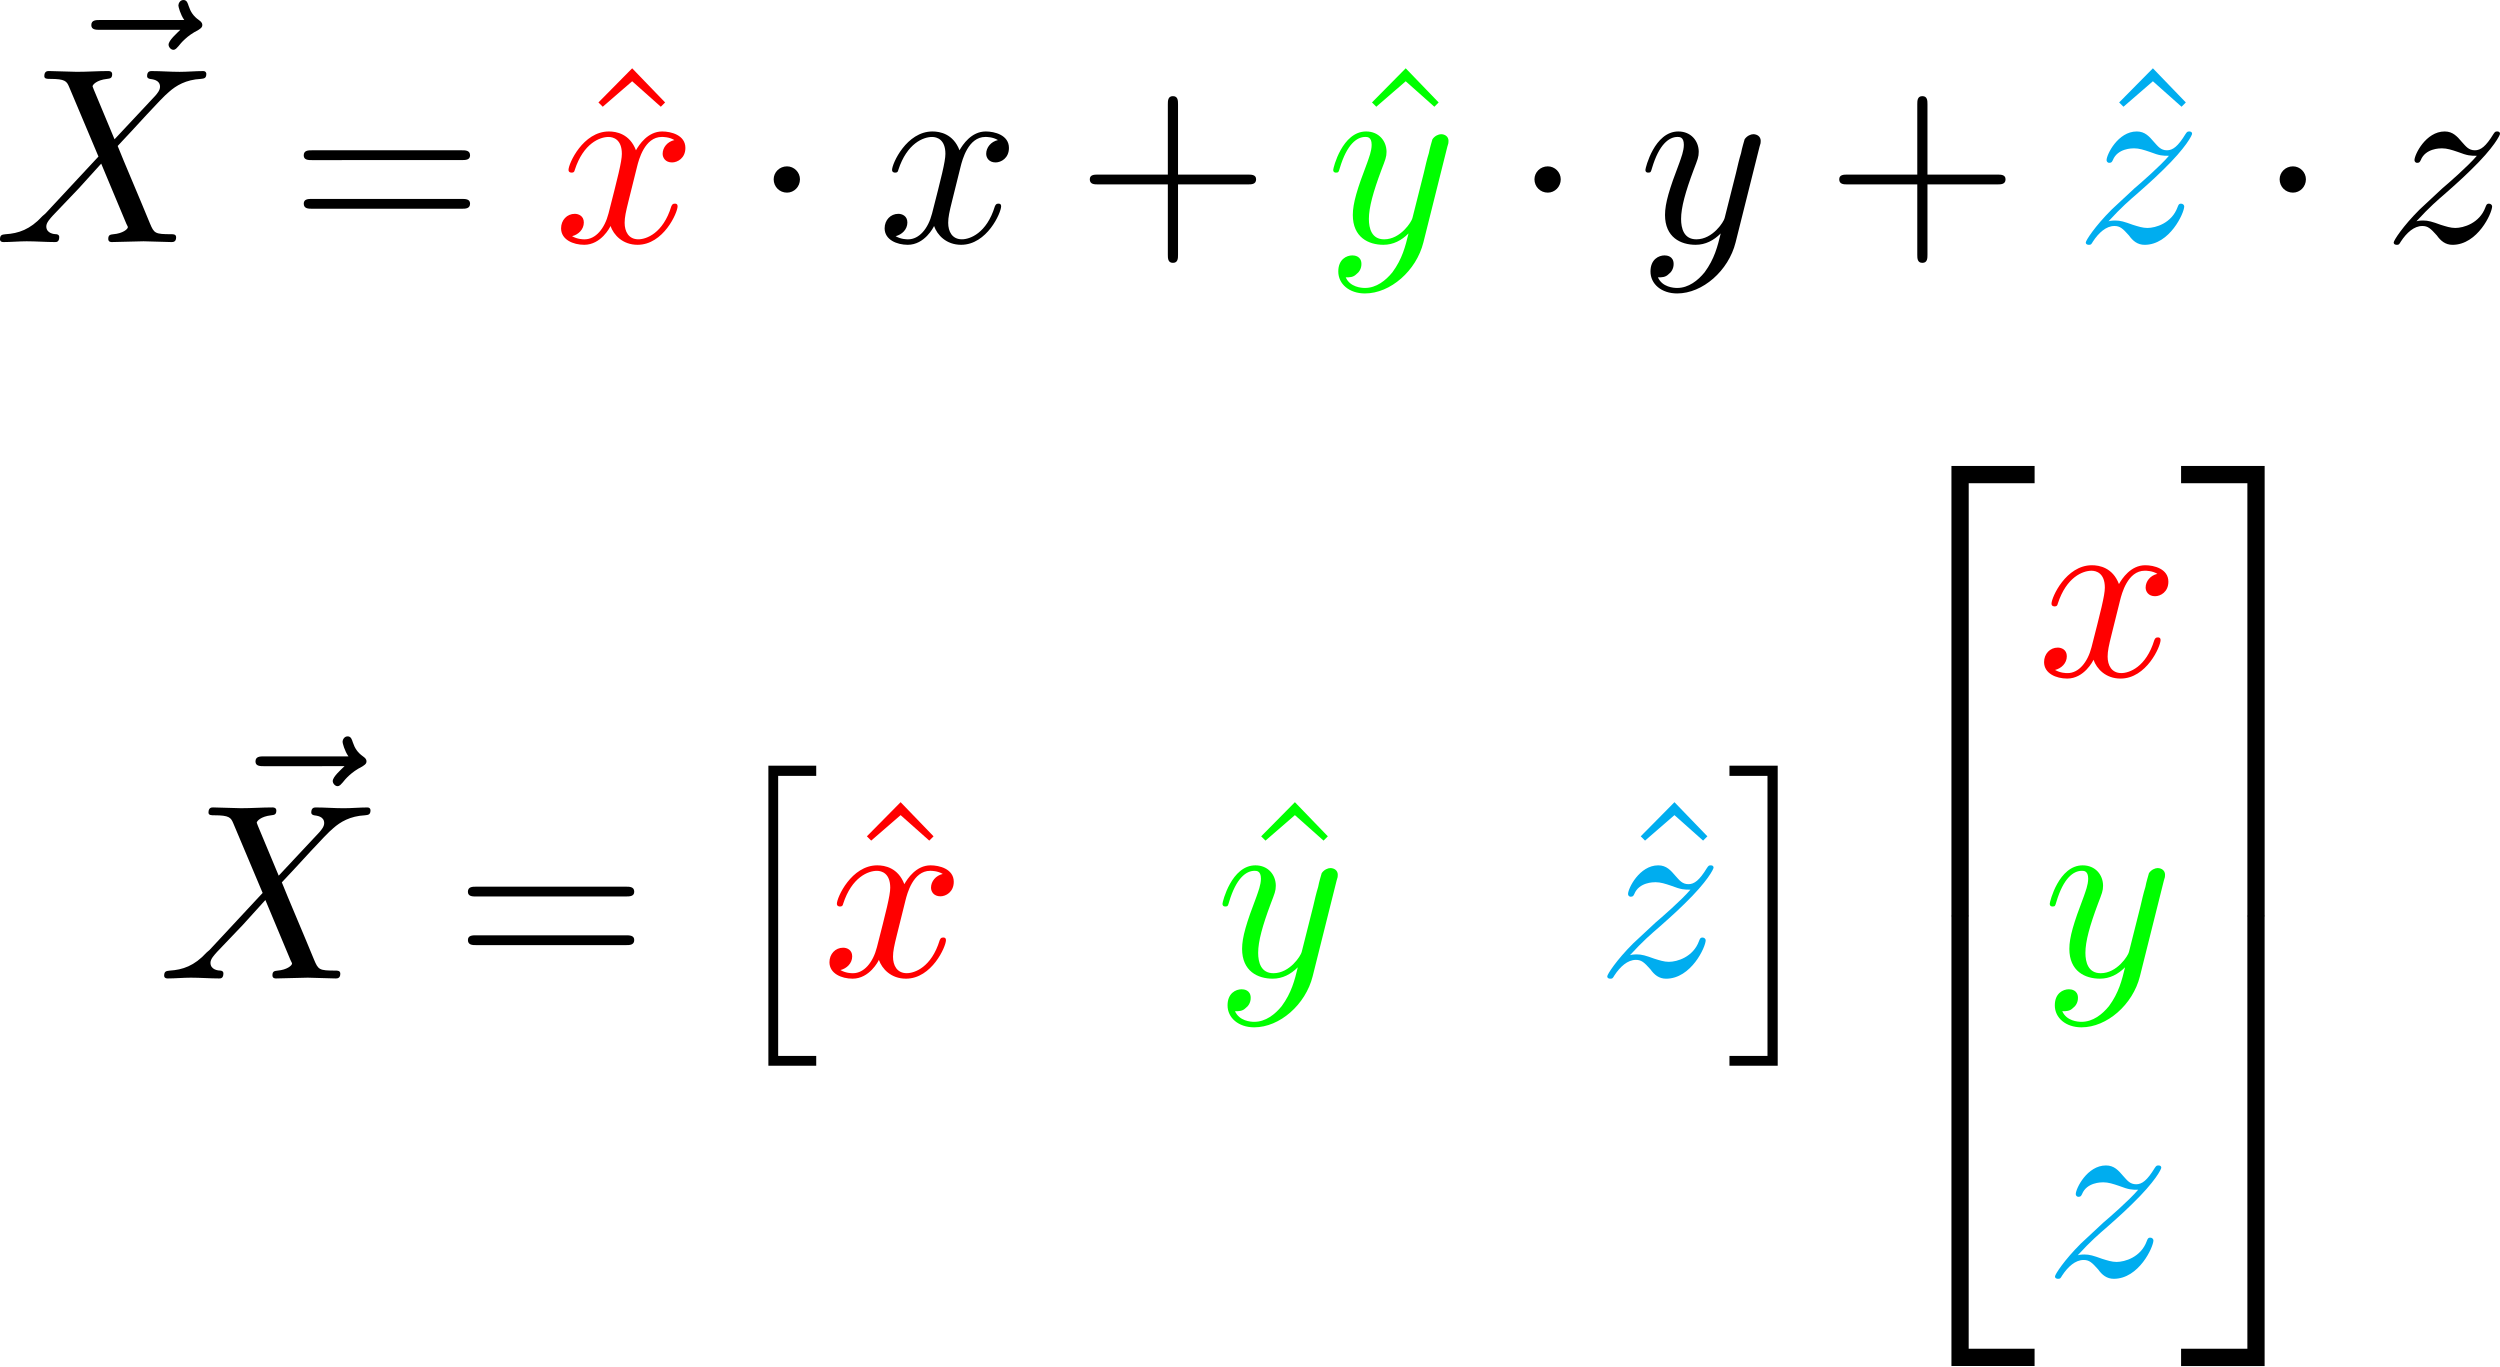
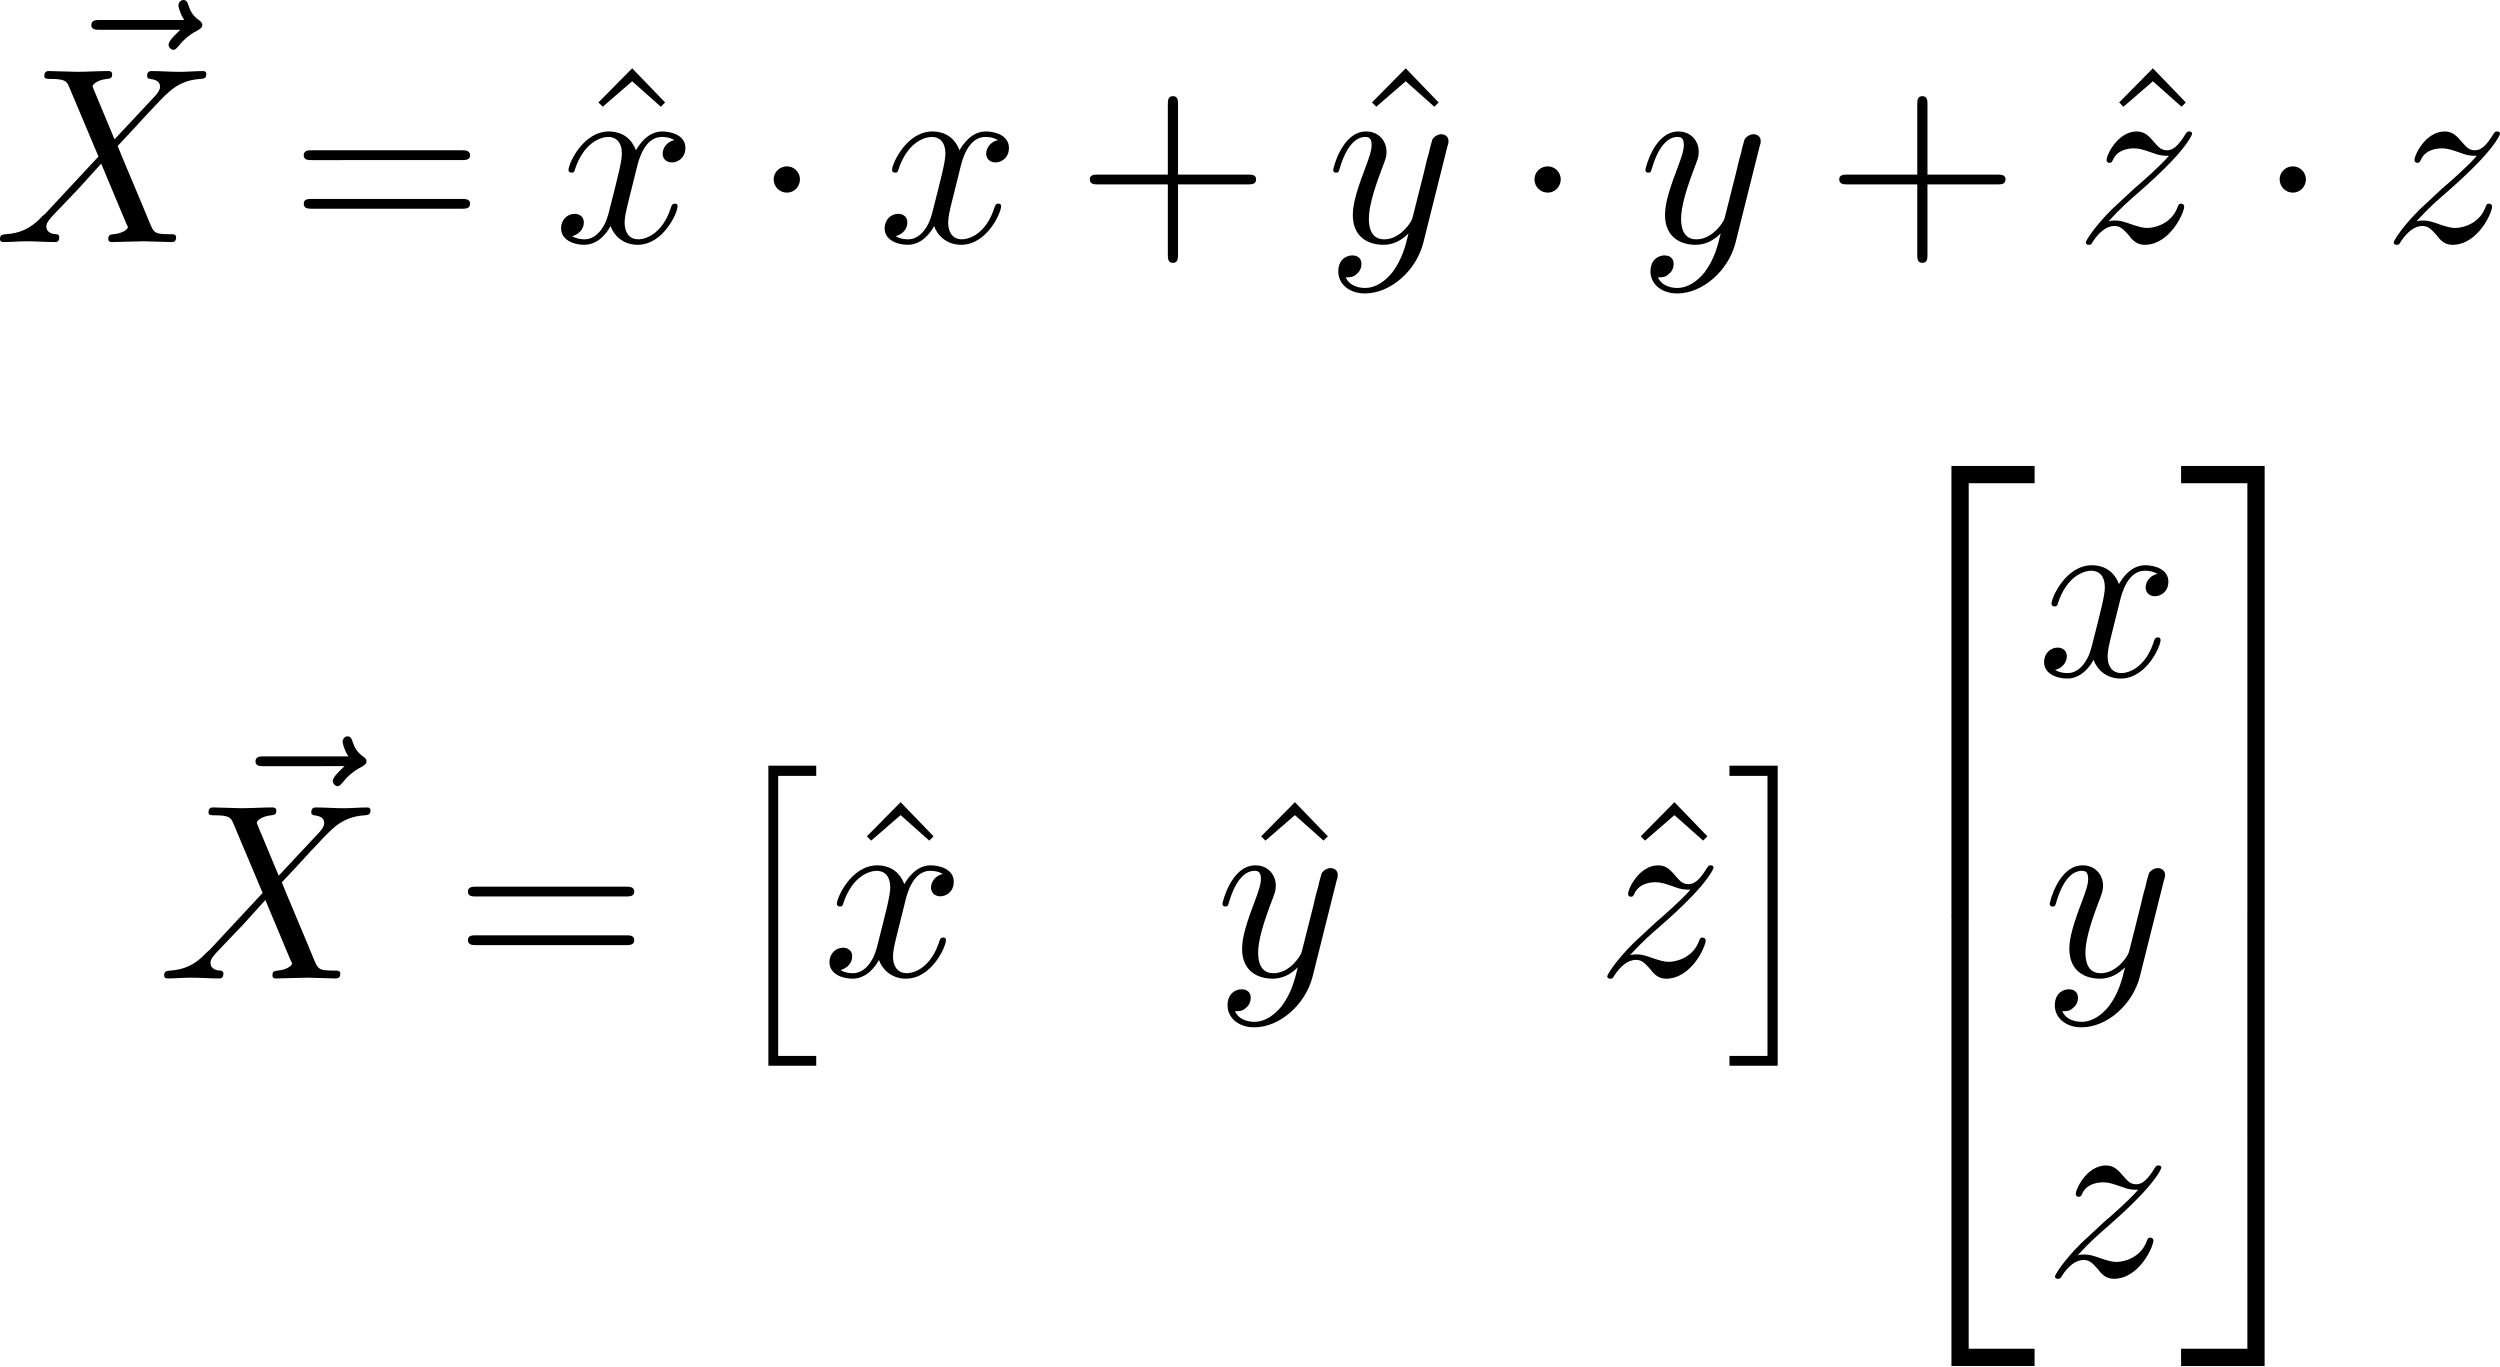
<svg xmlns="http://www.w3.org/2000/svg" xmlns:xlink="http://www.w3.org/1999/xlink" height="6.828em" viewBox="0 0 99.591 54.417" preserveAspectRatio="xMidYMid meet" version="1.1" id="svg201">
  <style>
        @media (prefers-color-scheme: dark)
        {
        svg {
            color: white;
        }
        }
    </style>
  <defs id="defs55">
    <g id="g47">
      <g id="glyph-0-0">
        <path d="m 5.359,-5.938 c -0.141,0.141 -0.469,0.422 -0.469,0.594 0,0.094 0.094,0.203 0.188,0.203 0.094,0 0.141,-0.078 0.203,-0.141 C 5.391,-5.422 5.625,-5.703 6.062,-5.922 6.125,-5.969 6.234,-6.016 6.234,-6.125 6.234,-6.234 6.156,-6.281 6.094,-6.328 5.875,-6.484 5.766,-6.656 5.688,-6.891 5.656,-6.984 5.625,-7.125 5.484,-7.125 c -0.141,0 -0.203,0.141 -0.203,0.219 0,0.047 0.078,0.359 0.234,0.578 H 2.156 c -0.156,0 -0.344,0 -0.344,0.203 0,0.188 0.188,0.188 0.344,0.188 z m 0,0" id="path2" />
      </g>
      <g id="glyph-0-1">
        <path d="M 4.828,-4.094 4,-6.078 c -0.031,-0.078 -0.047,-0.125 -0.047,-0.125 0,-0.062 0.156,-0.25 0.578,-0.297 0.109,-0.016 0.203,-0.016 0.203,-0.188 0,-0.125 -0.125,-0.125 -0.156,-0.125 -0.406,0 -0.828,0.031 -1.25,0.031 -0.25,0 -0.859,-0.031 -1.109,-0.031 -0.062,0 -0.188,0 -0.188,0.203 C 2.031,-6.5 2.141,-6.5 2.266,-6.5 c 0.594,0 0.656,0.094 0.75,0.312 l 1.172,2.781 -2.109,2.266 -0.125,0.109 C 1.469,-0.5 1,-0.344 0.484,-0.312 c -0.125,0.016 -0.219,0.016 -0.219,0.203 0,0.016 0,0.109 0.141,0.109 0.297,0 0.625,-0.031 0.922,-0.031 C 1.703,-0.031 2.094,0 2.453,0 2.516,0 2.625,0 2.625,-0.203 2.625,-0.297 2.531,-0.312 2.516,-0.312 c -0.094,0 -0.406,-0.031 -0.406,-0.312 0,-0.156 0.156,-0.312 0.266,-0.438 L 3.406,-2.141 4.297,-3.125 l 1,2.391 c 0.047,0.109 0.062,0.109 0.062,0.141 0,0.078 -0.203,0.25 -0.578,0.281 C 4.672,-0.297 4.578,-0.297 4.578,-0.125 4.578,0 4.688,0 4.719,0 5,0 5.703,-0.031 5.984,-0.031 6.234,-0.031 6.844,0 7.094,0 c 0.062,0 0.188,0 0.188,-0.188 0,-0.125 -0.109,-0.125 -0.188,-0.125 -0.656,0 -0.688,-0.031 -0.859,-0.438 C 5.859,-1.672 5.188,-3.234 4.953,-3.828 5.625,-4.531 6.672,-5.719 7,-5.984 7.281,-6.234 7.672,-6.469 8.266,-6.5 c 0.125,-0.016 0.219,-0.016 0.219,-0.203 0,0 0,-0.109 -0.125,-0.109 -0.297,0 -0.641,0.031 -0.938,0.031 -0.375,0 -0.75,-0.031 -1.109,-0.031 -0.062,0 -0.188,0 -0.188,0.203 0,0.062 0.047,0.094 0.109,0.109 0.094,0.016 0.406,0.031 0.406,0.312 0,0.141 -0.109,0.266 -0.188,0.359 z m 0,0" id="path5" />
      </g>
      <g id="glyph-0-2">
        <path d="M 3.328,-3.016 C 3.391,-3.266 3.625,-4.188 4.312,-4.188 c 0.047,0 0.297,0 0.5,0.125 C 4.531,-4 4.344,-3.766 4.344,-3.516 c 0,0.156 0.109,0.344 0.375,0.344 0.219,0 0.531,-0.172 0.531,-0.578 0,-0.516 -0.578,-0.656 -0.922,-0.656 -0.578,0 -0.922,0.531 -1.047,0.75 -0.25,-0.656 -0.781,-0.75 -1.078,-0.75 -1.031,0 -1.609,1.281 -1.609,1.531 0,0.109 0.109,0.109 0.125,0.109 0.078,0 0.109,-0.031 0.125,-0.109 0.344,-1.062 1,-1.312 1.344,-1.312 0.188,0 0.531,0.094 0.531,0.672 0,0.312 -0.172,0.969 -0.531,2.375 -0.156,0.609 -0.516,1.031 -0.953,1.031 -0.062,0 -0.281,0 -0.5,-0.125 0.25,-0.062 0.469,-0.266 0.469,-0.547 0,-0.266 -0.219,-0.344 -0.359,-0.344 -0.312,0 -0.547,0.25 -0.547,0.578 0,0.453 0.484,0.656 0.922,0.656 0.672,0 1.031,-0.703 1.047,-0.75 0.125,0.359 0.484,0.75 1.078,0.75 1.031,0 1.594,-1.281 1.594,-1.531 0,-0.109 -0.078,-0.109 -0.109,-0.109 -0.094,0 -0.109,0.047 -0.141,0.109 -0.328,1.078 -1,1.312 -1.312,1.312 -0.391,0 -0.547,-0.312 -0.547,-0.656 0,-0.219 0.047,-0.438 0.156,-0.875 z m 0,0" id="path8" />
      </g>
      <g id="glyph-0-3">
        <path d="m 4.844,-3.797 c 0.047,-0.141 0.047,-0.156 0.047,-0.234 0,-0.172 -0.141,-0.266 -0.297,-0.266 -0.094,0 -0.25,0.062 -0.344,0.203 -0.016,0.062 -0.109,0.359 -0.141,0.547 -0.078,0.25 -0.141,0.531 -0.203,0.797 l -0.453,1.797 c -0.031,0.141 -0.469,0.844 -1.125,0.844 -0.5,0 -0.609,-0.438 -0.609,-0.812 C 1.719,-1.375 1.891,-2 2.219,-2.875 2.375,-3.281 2.422,-3.391 2.422,-3.594 c 0,-0.438 -0.312,-0.812 -0.812,-0.812 -0.953,0 -1.312,1.453 -1.312,1.531 0,0.109 0.094,0.109 0.109,0.109 0.109,0 0.109,-0.031 0.156,-0.188 0.281,-0.938 0.672,-1.234 1.016,-1.234 0.078,0 0.25,0 0.25,0.312 0,0.25 -0.109,0.516 -0.172,0.703 -0.406,1.062 -0.578,1.625 -0.578,2.094 0,0.891 0.625,1.188 1.219,1.188 0.391,0 0.719,-0.172 1,-0.453 -0.125,0.516 -0.25,1.016 -0.641,1.547 -0.266,0.328 -0.641,0.625 -1.094,0.625 -0.141,0 -0.594,-0.031 -0.766,-0.422 0.156,0 0.297,0 0.422,-0.125 C 1.328,1.203 1.422,1.062 1.422,0.875 1.422,0.562 1.156,0.531 1.062,0.531 0.828,0.531 0.5,0.688 0.5,1.172 c 0,0.5 0.438,0.875 1.062,0.875 1.016,0 2.047,-0.906 2.328,-2.031 z m 0,0" id="path11" />
      </g>
      <g id="glyph-0-4">
        <path d="m 1.328,-0.828 c 0.531,-0.578 0.828,-0.828 1.188,-1.141 0,0 0.609,-0.531 0.969,-0.891 C 4.438,-3.781 4.656,-4.266 4.656,-4.312 c 0,-0.094 -0.094,-0.094 -0.109,-0.094 -0.078,0 -0.094,0.016 -0.156,0.109 -0.297,0.484 -0.5,0.641 -0.734,0.641 -0.25,0 -0.359,-0.156 -0.516,-0.328 -0.188,-0.219 -0.359,-0.422 -0.688,-0.422 -0.75,0 -1.203,0.922 -1.203,1.141 0,0.047 0.031,0.109 0.109,0.109 0.094,0 0.109,-0.047 0.141,-0.109 0.188,-0.469 0.766,-0.469 0.844,-0.469 0.203,0 0.391,0.062 0.625,0.141 0.406,0.156 0.516,0.156 0.766,0.156 -0.359,0.422 -1.188,1.141 -1.375,1.297 l -0.906,0.844 C 0.781,-0.625 0.422,-0.062 0.422,0.016 c 0,0.094 0.109,0.094 0.125,0.094 0.078,0 0.094,-0.016 0.156,-0.125 0.234,-0.359 0.531,-0.625 0.859,-0.625 0.219,0 0.328,0.094 0.578,0.375 0.156,0.219 0.344,0.375 0.625,0.375 1,0 1.578,-1.266 1.578,-1.531 0,-0.047 -0.047,-0.109 -0.125,-0.109 -0.094,0 -0.109,0.062 -0.141,0.141 C 3.844,-0.75 3.203,-0.562 2.875,-0.562 c -0.188,0 -0.375,-0.062 -0.578,-0.125 -0.344,-0.125 -0.5,-0.172 -0.703,-0.172 -0.016,0 -0.172,0 -0.266,0.031 z m 0,0" id="path14" />
      </g>
      <g id="glyph-1-0">
        <path d="m 6.844,-3.266 c 0.156,0 0.344,0 0.344,-0.188 C 7.188,-3.656 7,-3.656 6.859,-3.656 h -5.969 c -0.141,0 -0.328,0 -0.328,0.203 0,0.188 0.188,0.188 0.328,0.188 z m 0.016,1.938 c 0.141,0 0.328,0 0.328,-0.203 0,-0.188 -0.188,-0.188 -0.344,-0.188 H 0.891 c -0.141,0 -0.328,0 -0.328,0.188 0,0.203 0.188,0.203 0.328,0.203 z m 0,0" id="path17" />
      </g>
      <g id="glyph-1-1">
        <path d="M 2.5,-6.922 1.156,-5.562 1.328,-5.391 2.5,-6.406 3.641,-5.391 3.812,-5.562 Z m 0,0" id="path20" />
      </g>
      <g id="glyph-1-2">
        <path d="m 4.078,-2.297 h 2.781 C 7,-2.297 7.188,-2.297 7.188,-2.5 7.188,-2.688 7,-2.688 6.859,-2.688 h -2.781 v -2.797 c 0,-0.141 0,-0.328 -0.203,-0.328 -0.203,0 -0.203,0.188 -0.203,0.328 V -2.688 h -2.781 c -0.141,0 -0.328,0 -0.328,0.188 0,0.203 0.188,0.203 0.328,0.203 h 2.781 V 0.5 c 0,0.141 0,0.328 0.203,0.328 0.203,0 0.203,-0.188 0.203,-0.328 z m 0,0" id="path23" />
      </g>
      <g id="glyph-2-0">
        <path d="m 1.906,-2.5 c 0,-0.281 -0.234,-0.516 -0.516,-0.516 -0.297,0 -0.531,0.234 -0.531,0.516 0,0.297 0.234,0.531 0.531,0.531 0.281,0 0.516,-0.234 0.516,-0.531 z m 0,0" id="path26" />
      </g>
      <g id="glyph-3-0">
        <path d="m 2.016,11.547 h 1.906 V 11.156 H 2.406 V 0 h 1.516 v -0.406 h -1.906 z m 0,0" id="path29" />
      </g>
      <g id="glyph-3-1">
        <path d="M 2.141,11.547 V -0.406 H 0.219 V 0 H 1.734 V 11.156 H 0.219 v 0.391 z m 0,0" id="path32" />
      </g>
      <g id="glyph-3-2">
        <path d="m 3.25,17.547 h 0.688 v -17.25 h 2.625 v -0.688 H 3.25 Z m 0,0" id="path35" />
      </g>
      <g id="glyph-3-3">
        <path d="m 3.25,17.531 h 3.312 v -0.688 h -2.625 v -17.25 H 3.25 Z m 0,0" id="path38" />
      </g>
      <g id="glyph-3-4">
        <path d="m 2.703,17.547 h 0.688 v -17.938 H 0.062 v 0.688 h 2.641 z m 0,0" id="path41" />
      </g>
      <g id="glyph-3-5">
        <path d="M 2.703,16.844 H 0.062 v 0.688 h 3.328 v -17.938 h -0.688 z m 0,0" id="path44" />
      </g>
    </g>
    <clipPath id="clip-0">
      <path clip-rule="nonzero" d="m 199,38 h 5 v 18.73 h -5 z m 0,0" id="path49" />
    </clipPath>
    <clipPath id="clip-1">
      <path clip-rule="nonzero" d="m 208,38 h 5 v 18.73 h -5 z m 0,0" id="path52" />
    </clipPath>
  </defs>
  <g fill="currentColor" fill-opacity="1" id="g59" transform="translate(-121.9856,-2.312)">
    <use xlink:href="#glyph-0-0" x="123.811" y="9.437" id="use57" width="100%" height="100%" />
  </g>
  <g fill="currentColor" fill-opacity="1" id="g63" transform="translate(-121.9856,-2.312)">
    <use xlink:href="#glyph-0-1" x="121.72" y="11.955" id="use61" width="100%" height="100%" />
  </g>
  <g fill="currentColor" fill-opacity="1" id="g67" transform="translate(-121.9856,-2.312)">
    <use xlink:href="#glyph-1-0" x="133.523" y="11.955" id="use65" width="100%" height="100%" />
  </g>
-   <g fill="#ff0000" fill-opacity="1" id="g71" transform="translate(-121.9856,-2.312)">
+   <g fill="currentColor" fill-opacity="1" id="g71" transform="translate(-121.9856,-2.312)">
    <use xlink:href="#glyph-1-1" x="144.669" y="11.955" id="use69" width="100%" height="100%" />
  </g>
-   <g fill="#ff0000" fill-opacity="1" id="g75" transform="translate(-121.9856,-2.312)">
+   <g fill="currentColor" fill-opacity="1" id="g75" transform="translate(-121.9856,-2.312)">
    <use xlink:href="#glyph-0-2" x="144.039" y="11.955" id="use73" width="100%" height="100%" />
  </g>
  <g fill="currentColor" fill-opacity="1" id="g79" transform="translate(-121.9856,-2.312)">
    <use xlink:href="#glyph-2-0" x="151.947" y="11.955" id="use77" width="100%" height="100%" />
  </g>
  <g fill="currentColor" fill-opacity="1" id="g83" transform="translate(-121.9856,-2.312)">
    <use xlink:href="#glyph-0-2" x="156.928" y="11.955" id="use81" width="100%" height="100%" />
  </g>
  <g fill="currentColor" fill-opacity="1" id="g87" transform="translate(-121.9856,-2.312)">
    <use xlink:href="#glyph-1-2" x="164.836" y="11.955" id="use85" width="100%" height="100%" />
  </g>
-   <g fill="#00ff00" fill-opacity="1" id="g91" transform="translate(-121.9856,-2.312)">
+   <g fill="currentColor" fill-opacity="1" id="g91" transform="translate(-121.9856,-2.312)">
    <use xlink:href="#glyph-1-1" x="175.484" y="11.955" id="use89" width="100%" height="100%" />
  </g>
-   <g fill="#00ff00" fill-opacity="1" id="g95" transform="translate(-121.9856,-2.312)">
+   <g fill="currentColor" fill-opacity="1" id="g95" transform="translate(-121.9856,-2.312)">
    <use xlink:href="#glyph-0-3" x="174.798" y="11.955" id="use93" width="100%" height="100%" />
  </g>
  <g fill="currentColor" fill-opacity="1" id="g99" transform="translate(-121.9856,-2.312)">
    <use xlink:href="#glyph-2-0" x="182.254" y="11.955" id="use97" width="100%" height="100%" />
  </g>
  <g fill="currentColor" fill-opacity="1" id="g103" transform="translate(-121.9856,-2.312)">
    <use xlink:href="#glyph-0-3" x="187.235" y="11.955" id="use101" width="100%" height="100%" />
  </g>
  <g fill="currentColor" fill-opacity="1" id="g107" transform="translate(-121.9856,-2.312)">
    <use xlink:href="#glyph-1-2" x="194.691" y="11.955" id="use105" width="100%" height="100%" />
  </g>
-   <g fill="#00adef" fill-opacity="1" id="g111" transform="translate(-121.9856,-2.312)">
+   <g fill="currentColor" fill-opacity="1" id="g111" transform="translate(-121.9856,-2.312)">
    <use xlink:href="#glyph-1-1" x="205.249" y="11.955" id="use109" width="100%" height="100%" />
  </g>
-   <g fill="#00adef" fill-opacity="1" id="g115" transform="translate(-121.9856,-2.312)">
+   <g fill="currentColor" fill-opacity="1" id="g115" transform="translate(-121.9856,-2.312)">
    <use xlink:href="#glyph-0-4" x="204.654" y="11.955" id="use113" width="100%" height="100%" />
  </g>
  <g fill="currentColor" fill-opacity="1" id="g119" transform="translate(-121.9856,-2.312)">
    <use xlink:href="#glyph-2-0" x="211.939" y="11.955" id="use117" width="100%" height="100%" />
  </g>
  <g fill="currentColor" fill-opacity="1" id="g123" transform="translate(-121.9856,-2.312)">
    <use xlink:href="#glyph-0-4" x="216.92" y="11.955" id="use121" width="100%" height="100%" />
  </g>
  <g fill="currentColor" fill-opacity="1" id="g127" transform="translate(-121.9856,-2.312)">
    <use xlink:href="#glyph-0-0" x="130.351" y="38.771" id="use125" width="100%" height="100%" />
  </g>
  <g fill="currentColor" fill-opacity="1" id="g131" transform="translate(-121.9856,-2.312)">
    <use xlink:href="#glyph-0-1" x="128.26" y="41.29" id="use129" width="100%" height="100%" />
  </g>
  <g fill="currentColor" fill-opacity="1" id="g135" transform="translate(-121.9856,-2.312)">
    <use xlink:href="#glyph-1-0" x="140.063" y="41.29" id="use133" width="100%" height="100%" />
  </g>
  <g fill="currentColor" fill-opacity="1" id="g139" transform="translate(-121.9856,-2.312)">
    <use xlink:href="#glyph-3-0" x="150.579" y="33.22" id="use137" width="100%" height="100%" />
  </g>
-   <g fill="#ff0000" fill-opacity="1" id="g143" transform="translate(-121.9856,-2.312)">
+   <g fill="currentColor" fill-opacity="1" id="g143" transform="translate(-121.9856,-2.312)">
    <use xlink:href="#glyph-1-1" x="155.363" y="41.19" id="use141" width="100%" height="100%" />
  </g>
-   <g fill="#ff0000" fill-opacity="1" id="g147" transform="translate(-121.9856,-2.312)">
+   <g fill="currentColor" fill-opacity="1" id="g147" transform="translate(-121.9856,-2.312)">
    <use xlink:href="#glyph-0-2" x="154.73" y="41.19" id="use145" width="100%" height="100%" />
  </g>
-   <g fill="#00ff00" fill-opacity="1" id="g151" transform="translate(-121.9856,-2.312)">
+   <g fill="currentColor" fill-opacity="1" id="g151" transform="translate(-121.9856,-2.312)">
    <use xlink:href="#glyph-1-1" x="171.07" y="41.19" id="use149" width="100%" height="100%" />
  </g>
-   <g fill="#00ff00" fill-opacity="1" id="g155" transform="translate(-121.9856,-2.312)">
+   <g fill="currentColor" fill-opacity="1" id="g155" transform="translate(-121.9856,-2.312)">
    <use xlink:href="#glyph-0-3" x="170.387" y="41.19" id="use153" width="100%" height="100%" />
  </g>
-   <g fill="#00adef" fill-opacity="1" id="g159" transform="translate(-121.9856,-2.312)">
+   <g fill="currentColor" fill-opacity="1" id="g159" transform="translate(-121.9856,-2.312)">
    <use xlink:href="#glyph-1-1" x="186.19" y="41.19" id="use157" width="100%" height="100%" />
  </g>
-   <g fill="#00adef" fill-opacity="1" id="g163" transform="translate(-121.9856,-2.312)">
+   <g fill="currentColor" fill-opacity="1" id="g163" transform="translate(-121.9856,-2.312)">
    <use xlink:href="#glyph-0-4" x="185.591" y="41.19" id="use161" width="100%" height="100%" />
  </g>
  <g fill="currentColor" fill-opacity="1" id="g167" transform="translate(-121.9856,-2.312)">
    <use xlink:href="#glyph-3-1" x="190.662" y="33.22" id="use165" width="100%" height="100%" />
  </g>
  <g fill="currentColor" fill-opacity="1" id="g171" transform="translate(-121.9856,-2.312)">
    <use xlink:href="#glyph-3-2" x="196.474" y="21.265" id="use169" width="100%" height="100%" />
  </g>
  <g clip-path="url(#clip-0)" id="g177" transform="translate(-121.9856,-2.312)">
    <g fill="currentColor" fill-opacity="1" id="g175">
      <use xlink:href="#glyph-3-3" x="196.474" y="39.198" id="use173" width="100%" height="100%" />
    </g>
  </g>
-   <g fill="#ff0000" fill-opacity="1" id="g181" transform="translate(-121.9856,-2.312)">
+   <g fill="currentColor" fill-opacity="1" id="g181" transform="translate(-121.9856,-2.312)">
    <use xlink:href="#glyph-0-2" x="203.116" y="29.235" id="use179" width="100%" height="100%" />
  </g>
-   <g fill="#00ff00" fill-opacity="1" id="g185" transform="translate(-121.9856,-2.312)">
+   <g fill="currentColor" fill-opacity="1" id="g185" transform="translate(-121.9856,-2.312)">
    <use xlink:href="#glyph-0-3" x="203.342" y="41.19" id="use183" width="100%" height="100%" />
  </g>
-   <g fill="#00adef" fill-opacity="1" id="g189" transform="translate(-121.9856,-2.312)">
+   <g fill="currentColor" fill-opacity="1" id="g189" transform="translate(-121.9856,-2.312)">
    <use xlink:href="#glyph-0-4" x="203.427" y="53.145" id="use187" width="100%" height="100%" />
  </g>
  <g fill="currentColor" fill-opacity="1" id="g193" transform="translate(-121.9856,-2.312)">
    <use xlink:href="#glyph-3-4" x="208.81" y="21.265" id="use191" width="100%" height="100%" />
  </g>
  <g clip-path="url(#clip-1)" id="g199" transform="translate(-121.9856,-2.312)">
    <g fill="currentColor" fill-opacity="1" id="g197">
      <use xlink:href="#glyph-3-5" x="208.81" y="39.198" id="use195" width="100%" height="100%" />
    </g>
  </g>
</svg>
